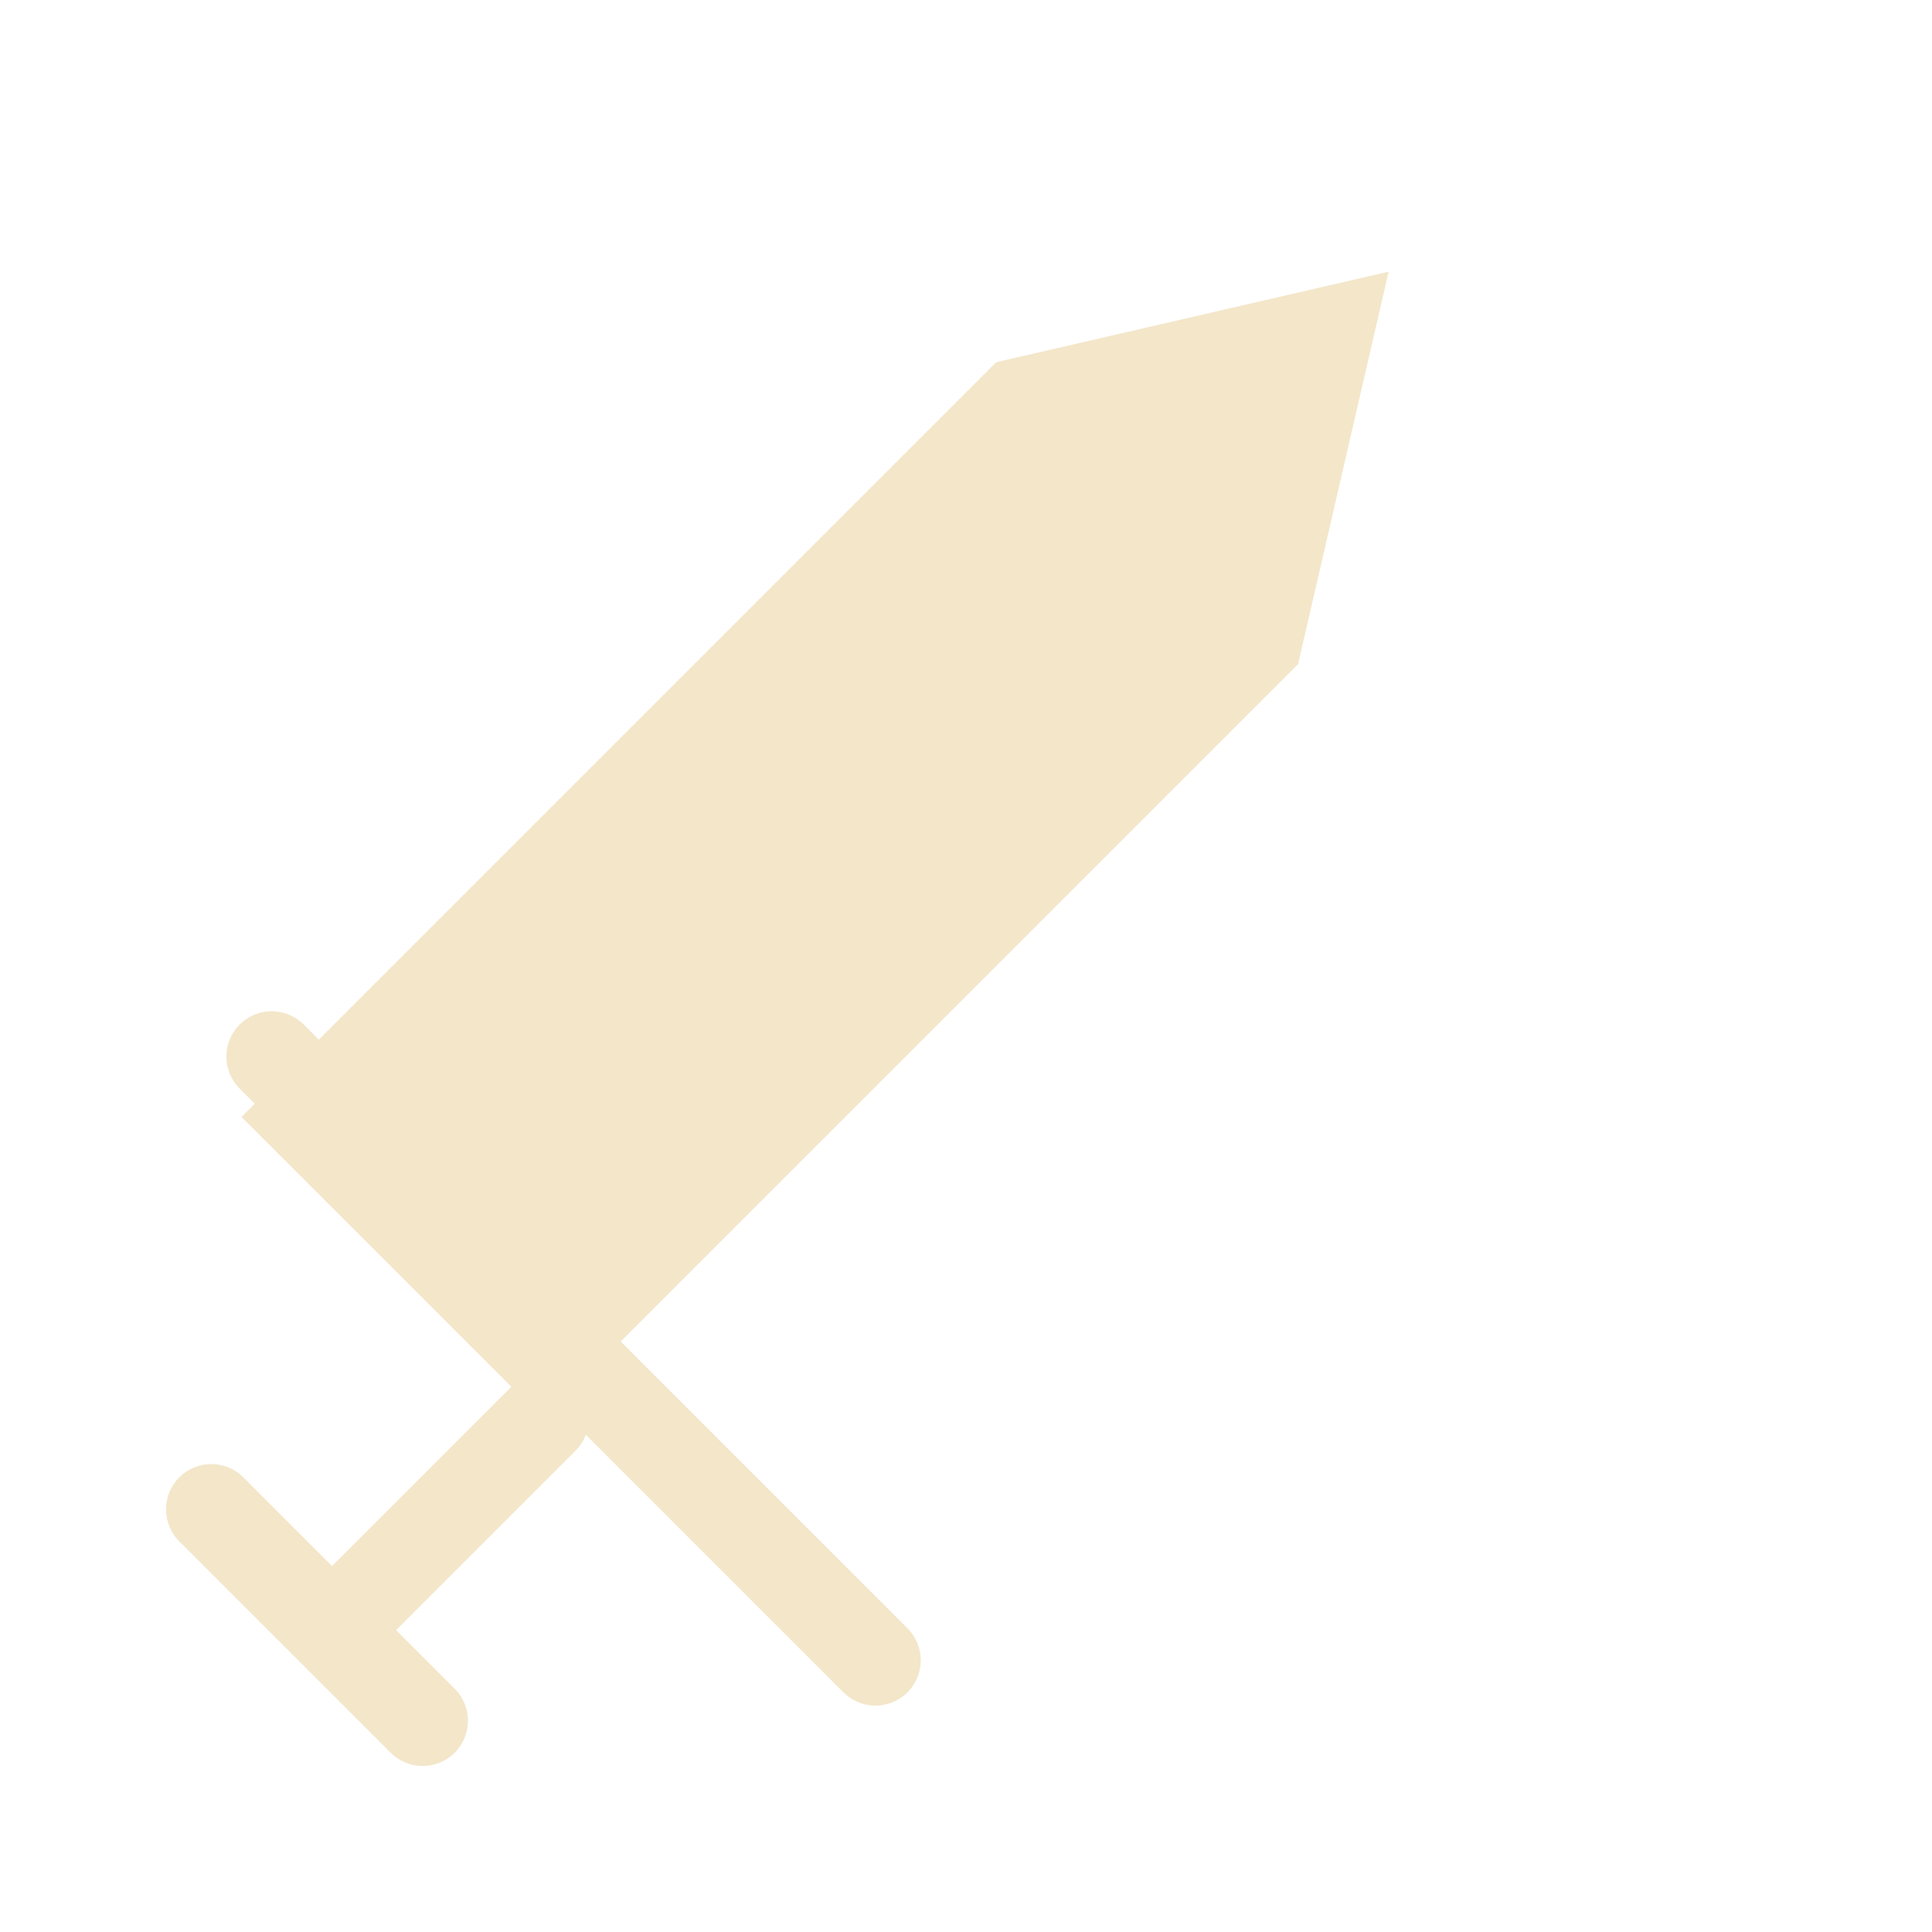
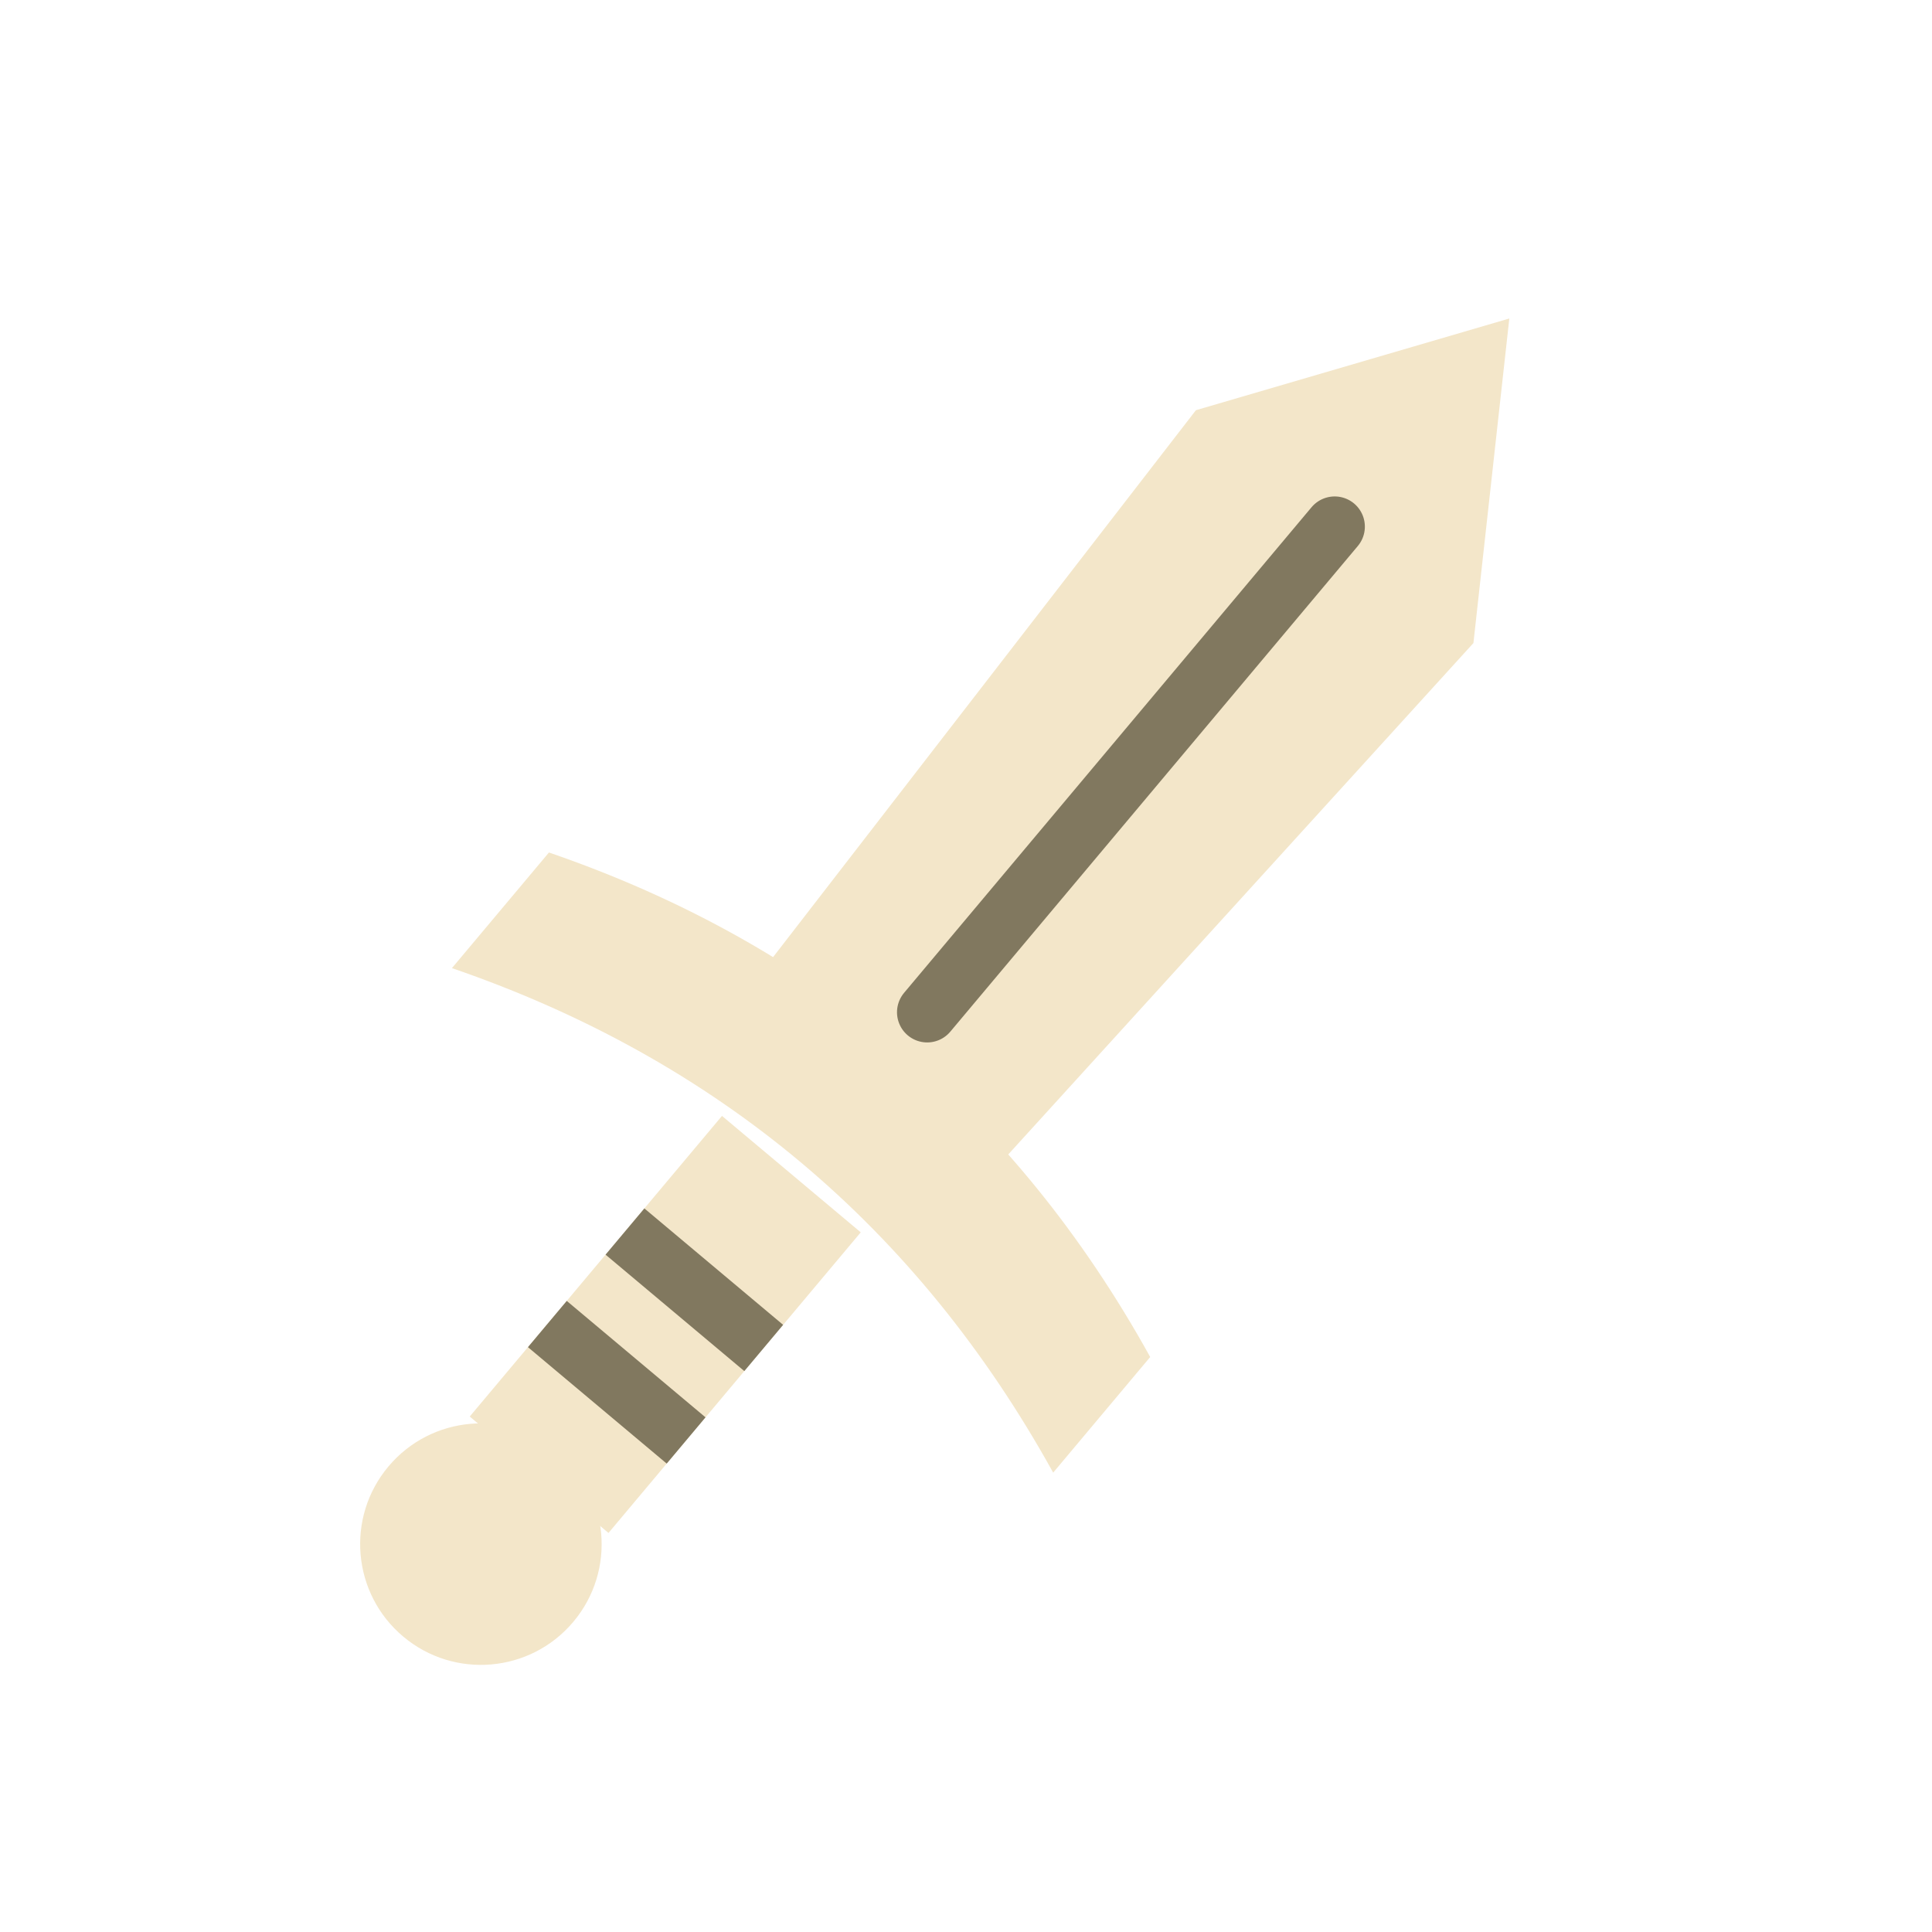
<svg xmlns="http://www.w3.org/2000/svg" width="64" height="64" viewBox="0 0 64 64">
-   <g fill="none" stroke="#f3e6c9" stroke-width="3" stroke-linecap="round" stroke-linejoin="round">
-     <path d="M18 47L43 22l3-13-13 3L8 37l10 10z" fill="#f3e6c9" stroke="none" />
-     <path d="M9 35l20 20M18 47l-7 7M7 50l7 7" />
+   <g transform="rotate(40 32 32)" stroke-linejoin="round">
+     <path d="M32 4 38 13 37 38H27L26 13Z" fill="#f3e6c9" />
+     <path d="M32 13V34" fill="none" stroke="#81785f" stroke-width="2" stroke-linecap="round" />
+     <path d="M19 38Q32 33 45 38V43Q32 38 19 43Z" fill="#f3e6c9" />
+     <path d="M29 41H35V54H29Z" fill="#f3e6c9" />
+     <path d="M29 46H35M29 50H35" fill="none" stroke="#81785f" stroke-width="2" />
+     <circle cx="32" cy="57" r="4" fill="#f3e6c9" />
  </g>
</svg>
